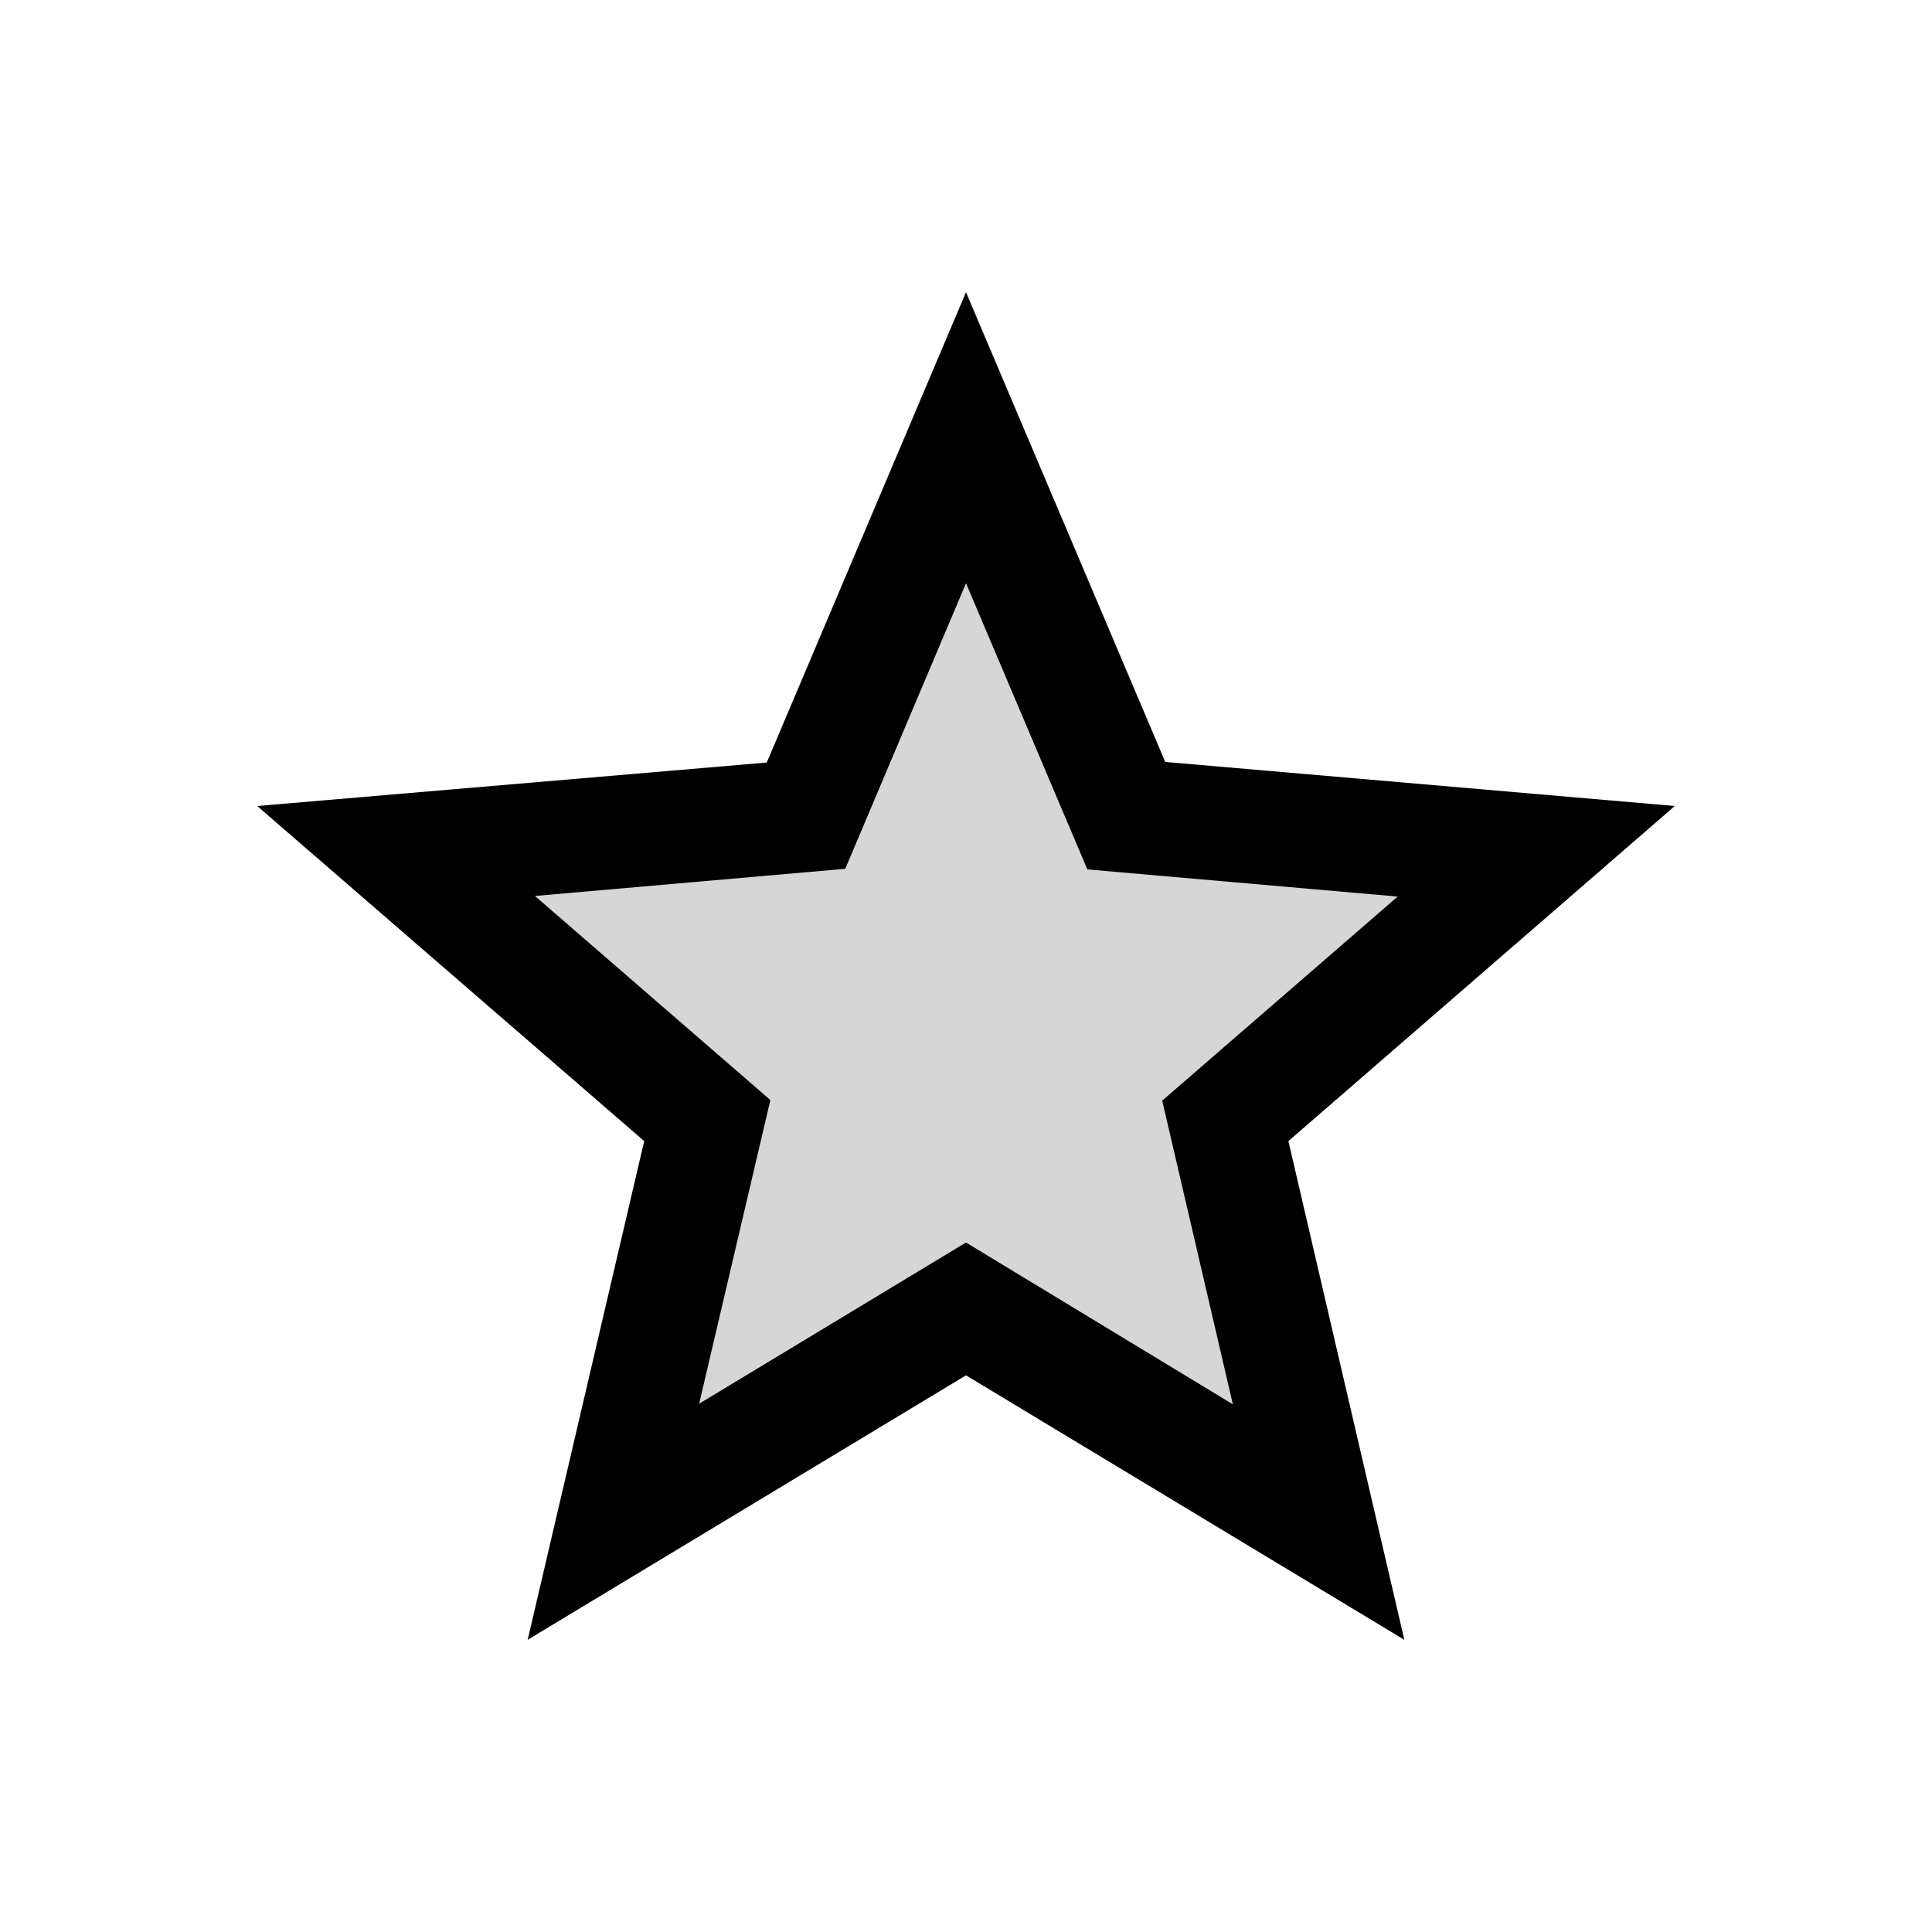
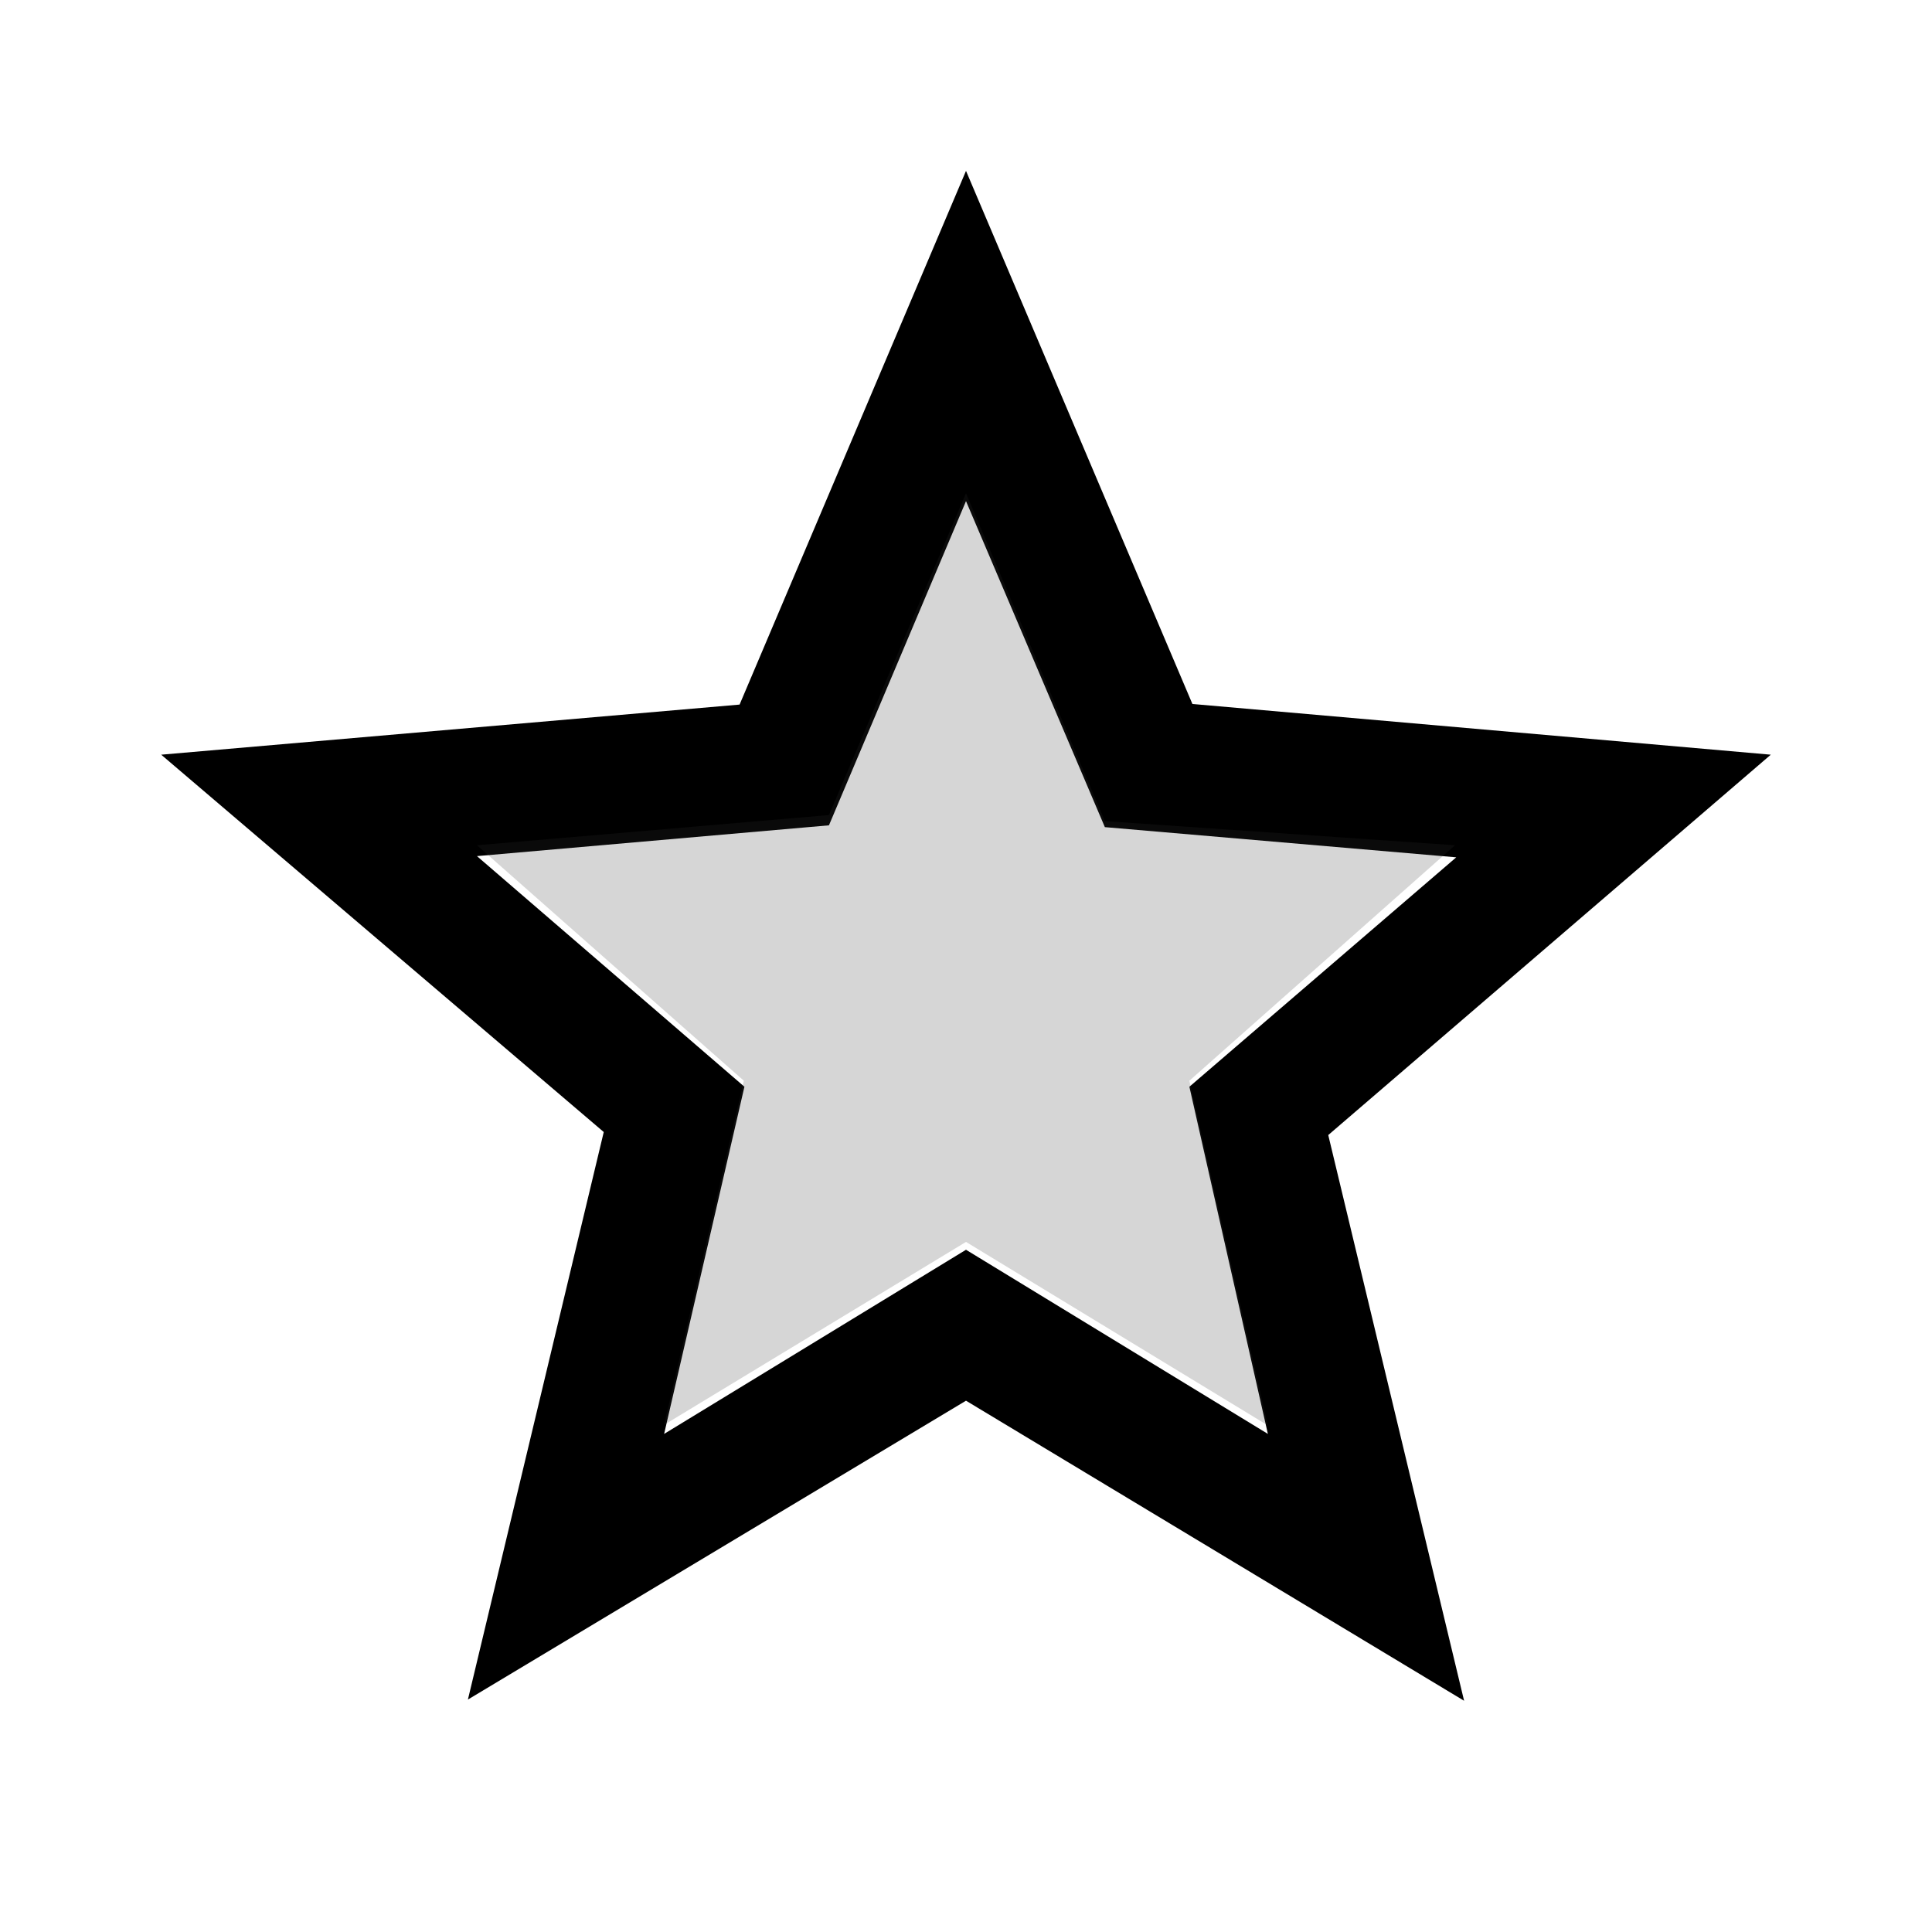
- <svg xmlns="http://www.w3.org/2000/svg" height="32" viewBox="0 0 32 32" width="32" version="1.1">
-   <path d="M16 7 13 13.5 6 14 11.5 18.5 10 25 16 22 22 25 20.5 18.5 26 14 19 13.5Z" style="fill-opacity:0.2;fill:#333" />
-   <path d="M27.74 13.35 19.3 12.62 16 4.84 12.7 12.63 4.26 13.35 10.67 18.9 8.74 27.16 16 22.78 23.26 27.16 21.34 18.9 27.74 13.35ZM16 20.58 11.58 23.25 12.76 18.22 8.86 14.84 14 14.39 16 9.66l2.01 4.74 5.14 0.45-3.9 3.38 1.17 5.03L16 20.58Z" fill="#000" />
+ <svg xmlns="http://www.w3.org/2000/svg" height="32" viewBox="0 0 32 32" width="32">
+   <path d="M29.33 12.5 19.75 11.66 16 2.83 12.25 11.67 2.67 12.5 10 18.75 7.75 28.15 16 23.2L24.25 28.17 22 18.8 29.33 12.5zM16 20.7 11 23.75 12.33 18 7.9 14.18 13.73 13.67 16 8.3L18.3 13.7 24.12 14.2 19.7 18 21 23.75L16 20.7z" fill="#000" />
+   <path d="M16 8.17 13.73 13.5 7.9 14L12.32 17.9 11 23.6 16 20.57 21 23.61 19.7 17.9 24.1 14 18.3 13.6z" fill-opacity="0.2" fill="#333" />
+   <path d="M0 0h32v32H0z" fill="none" />
</svg>
